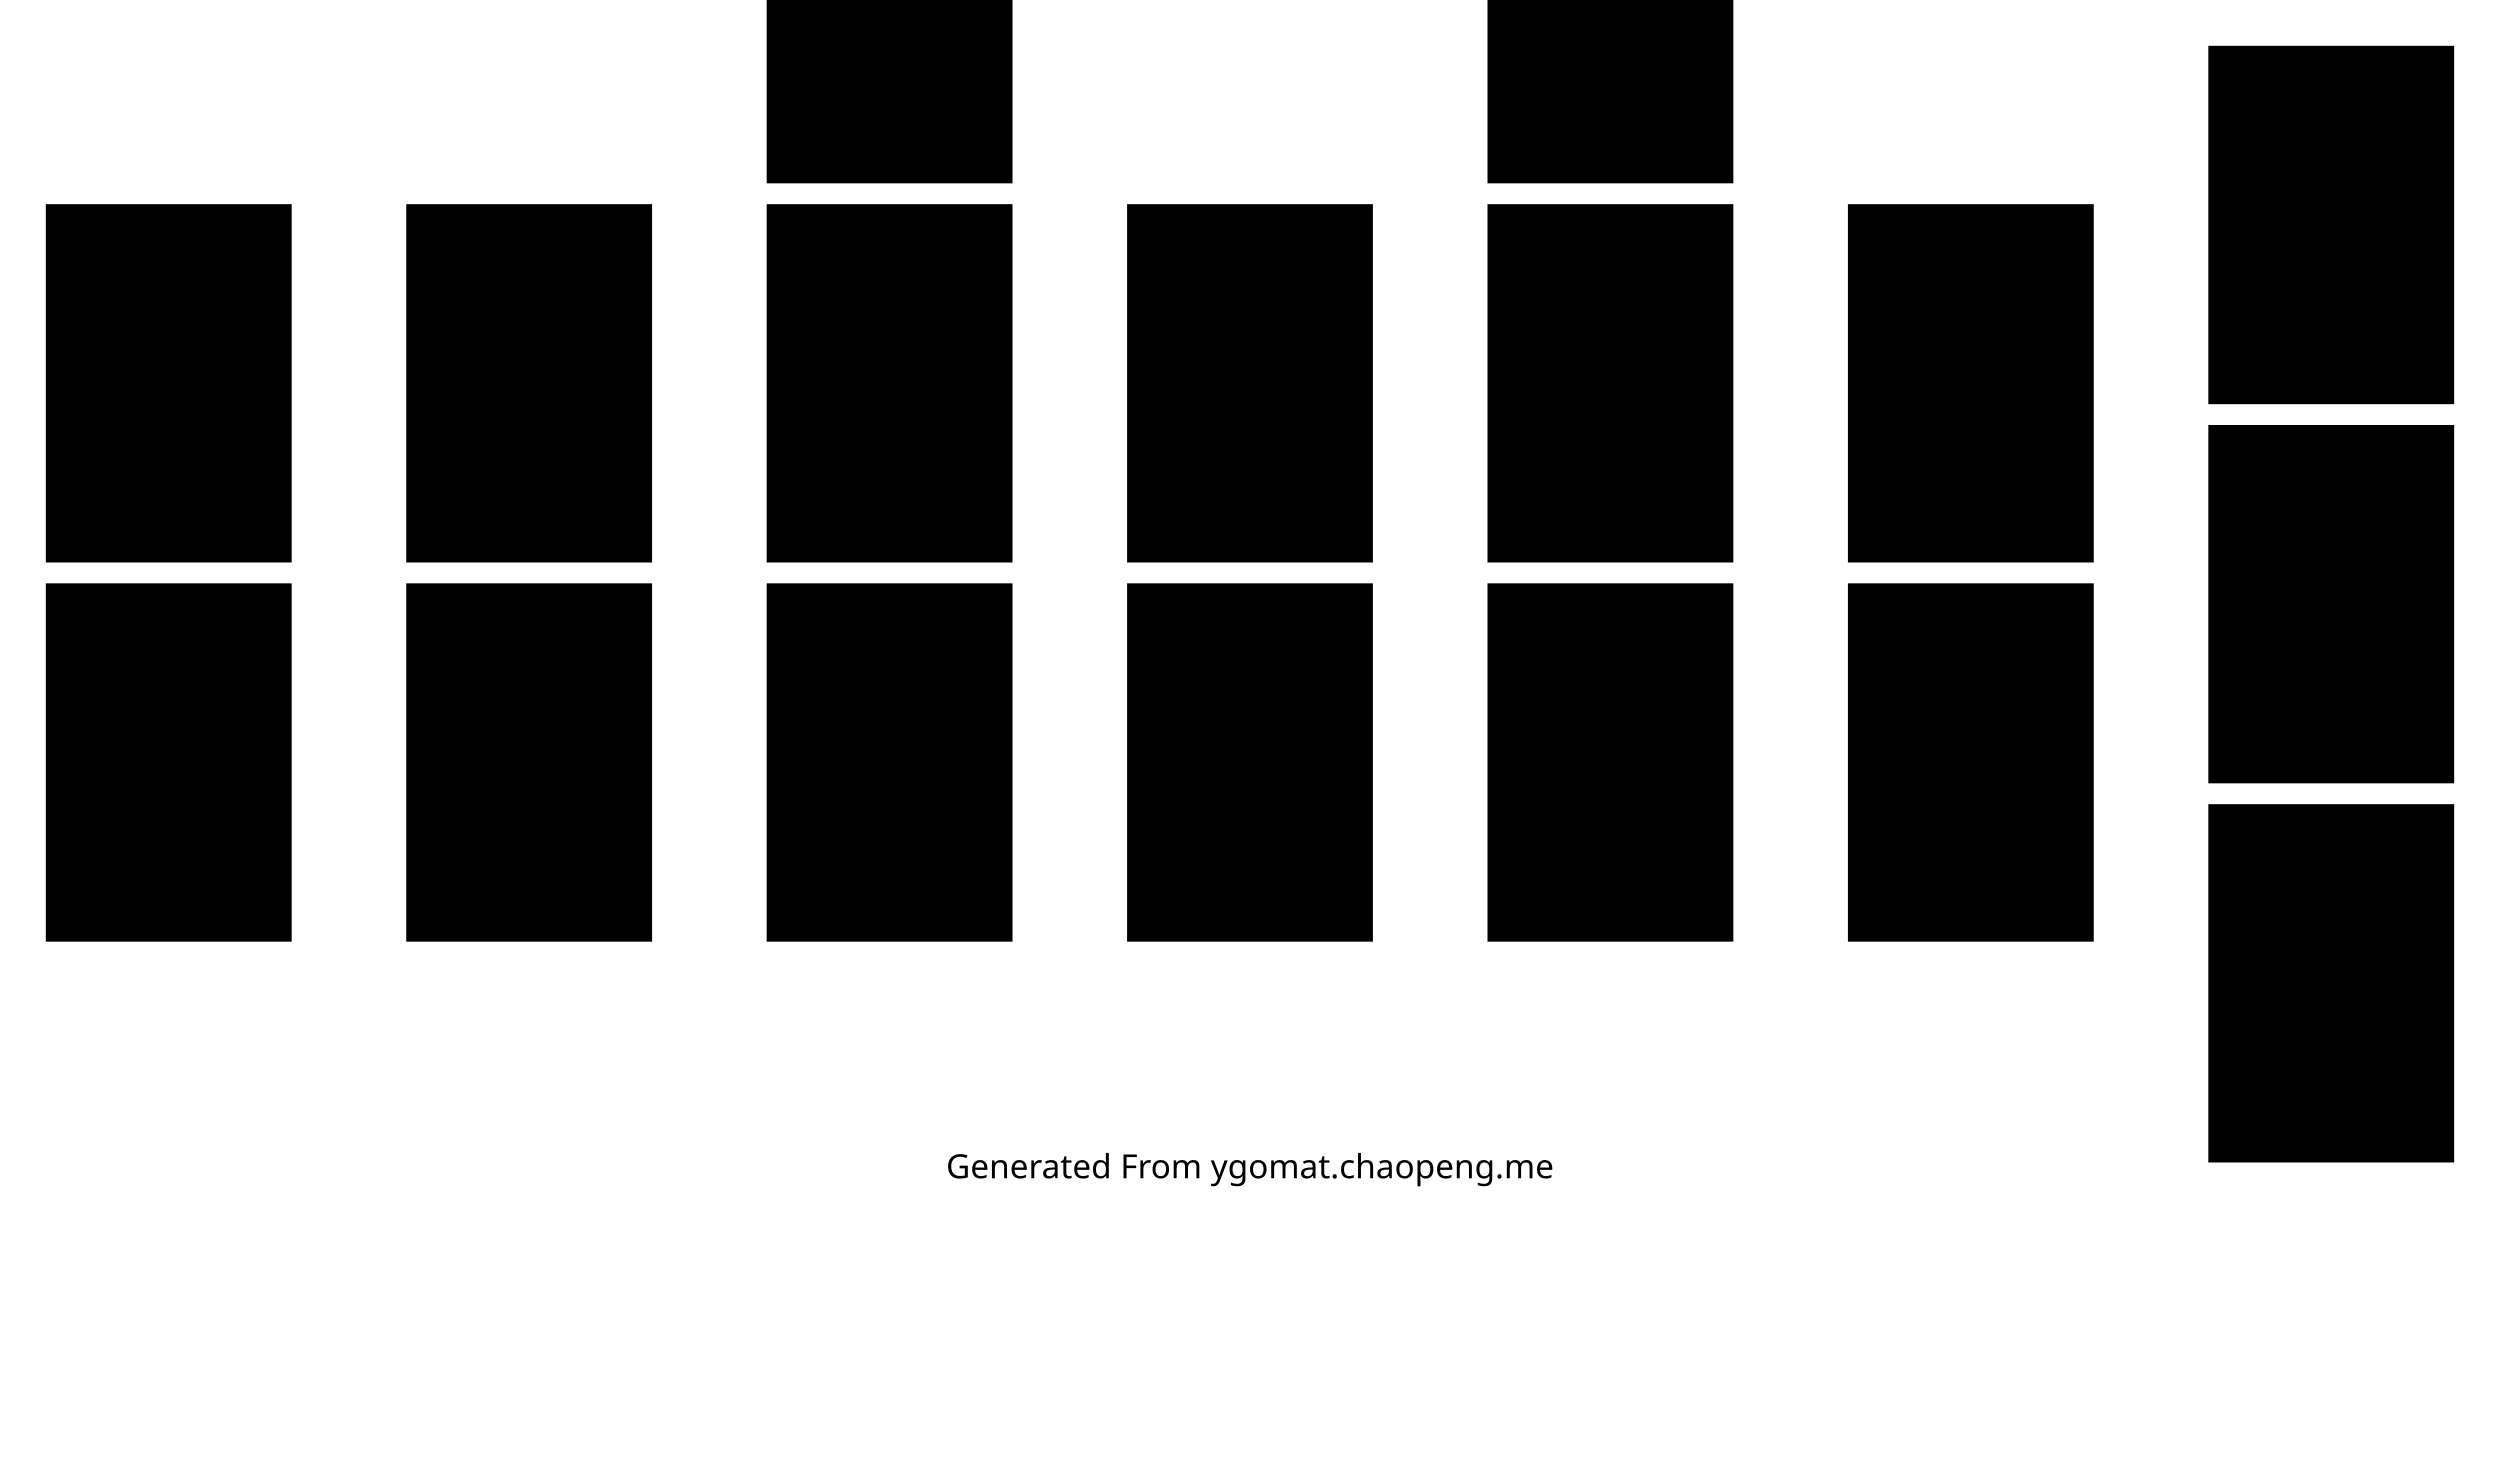
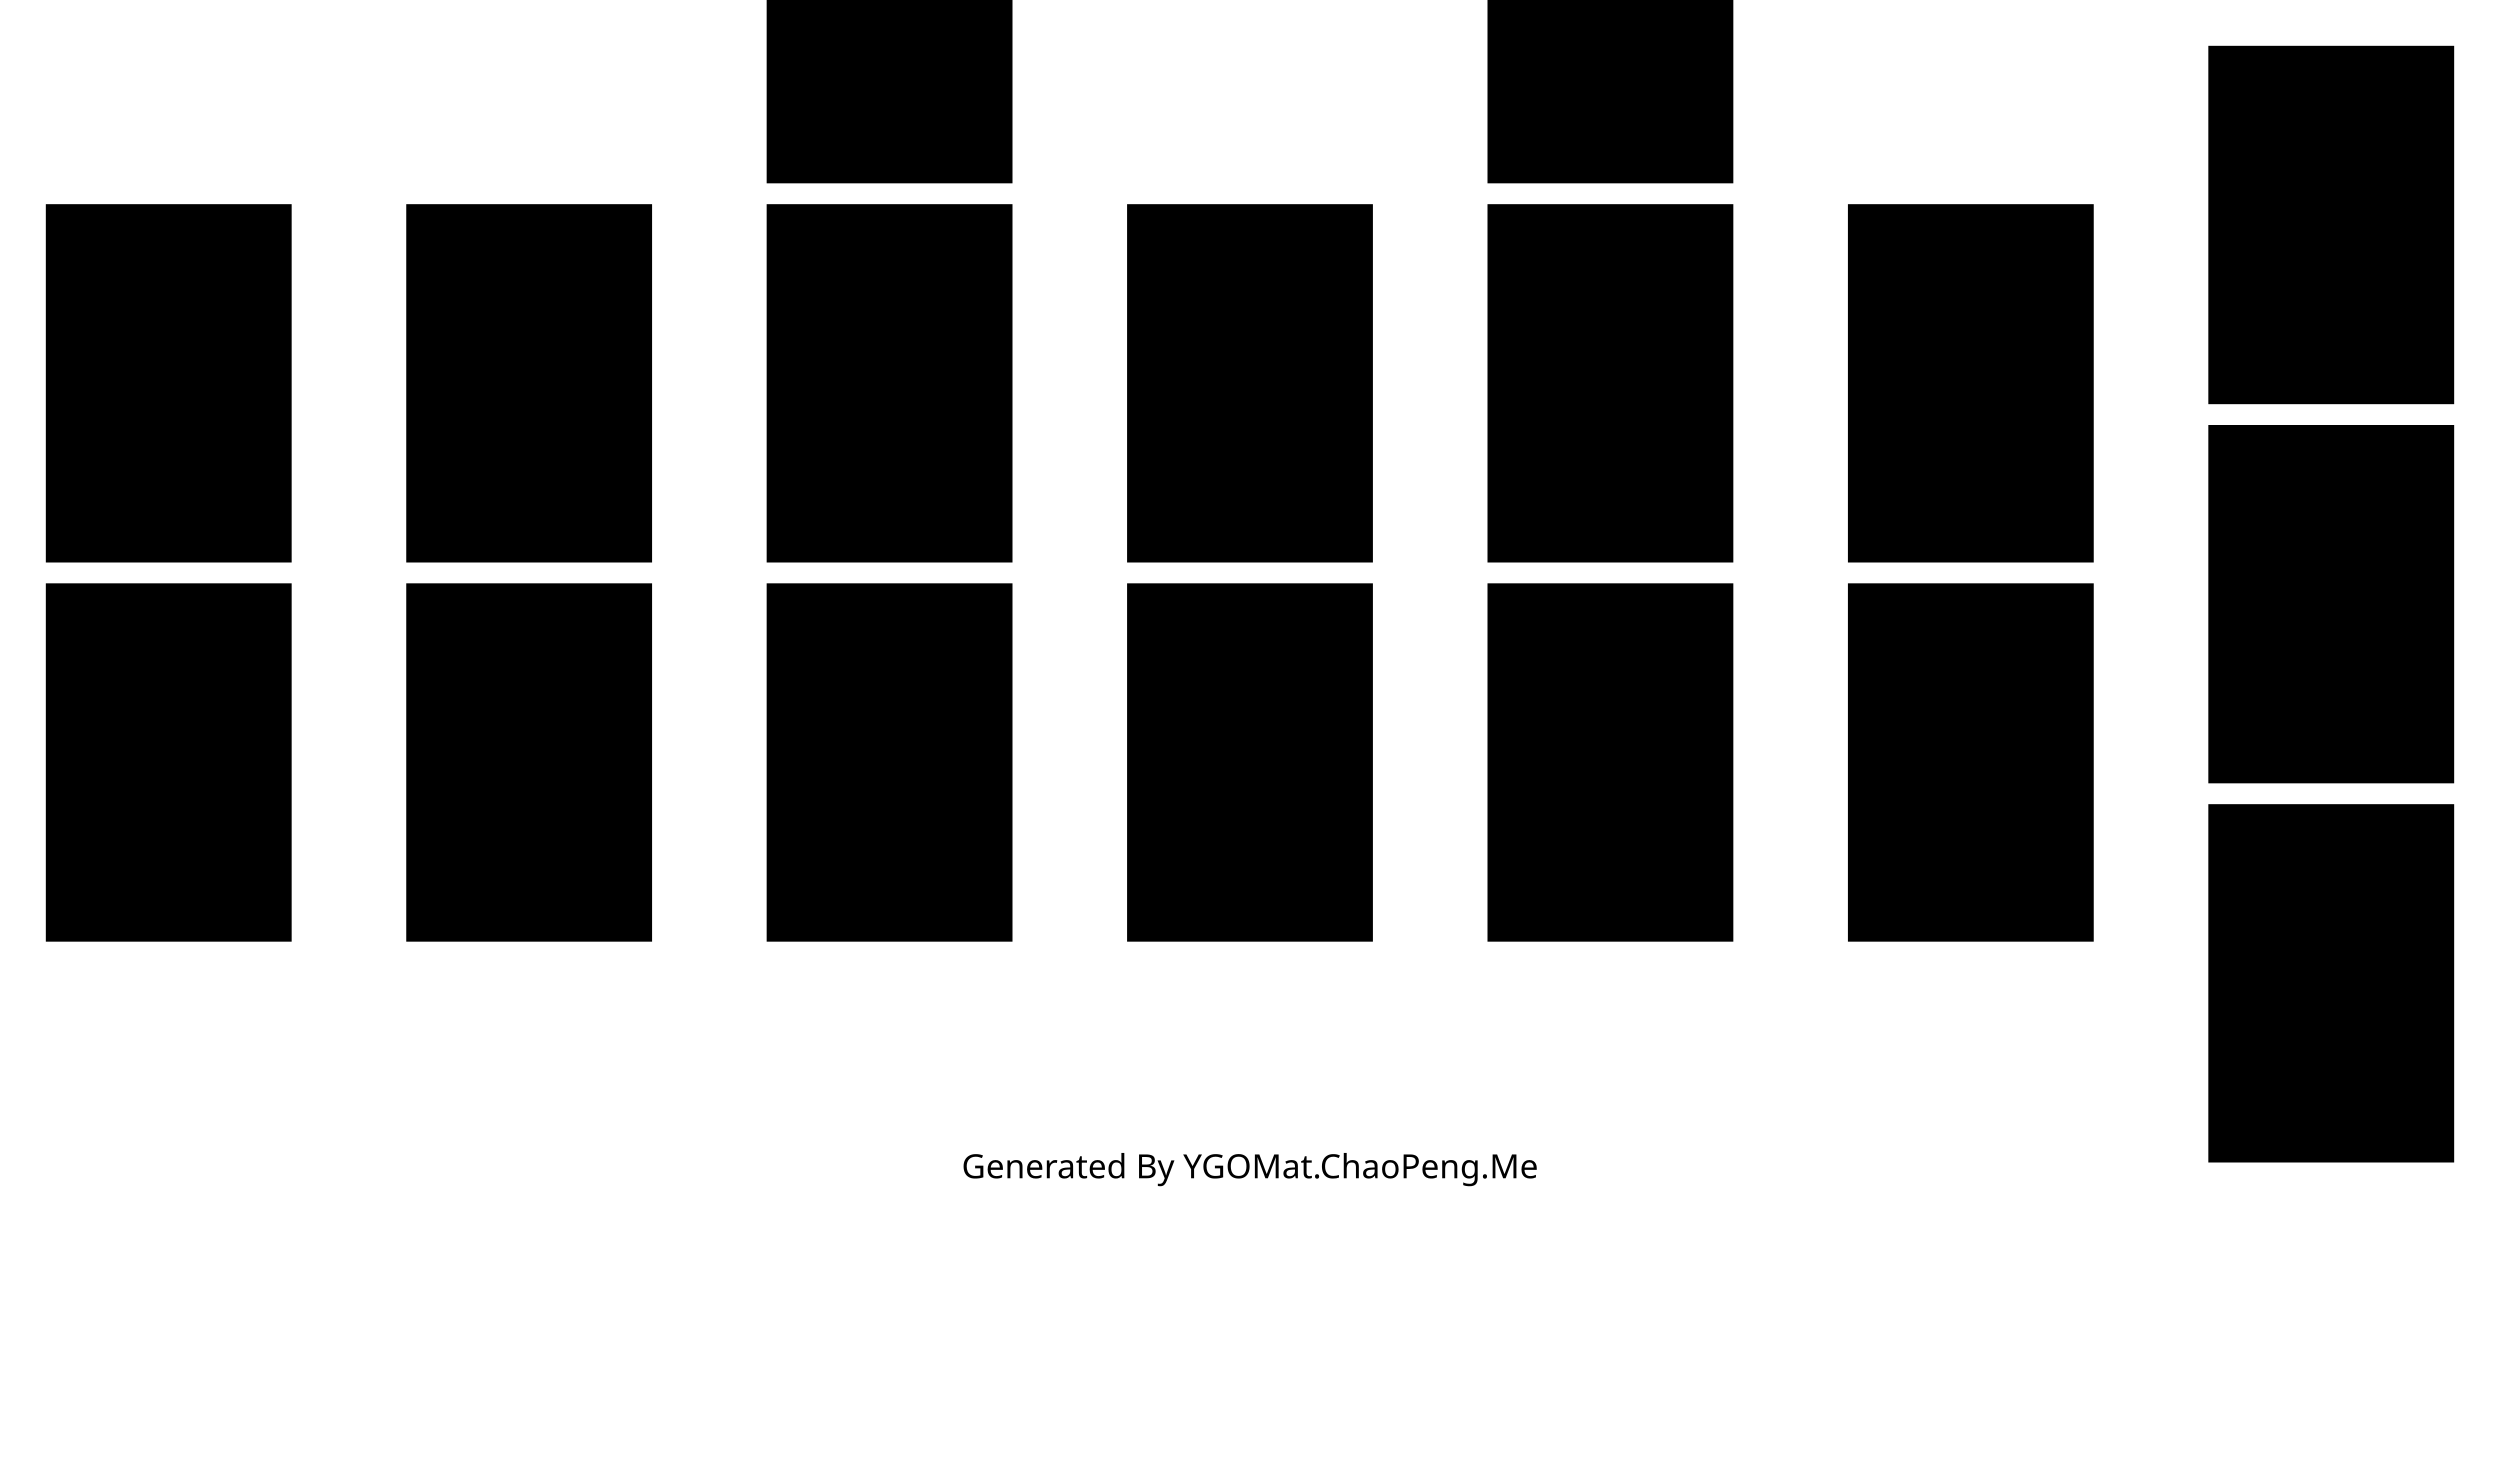
<svg xmlns="http://www.w3.org/2000/svg" id="mat" width="7200" height="4200">
  <rect id="ex1" width="708" height="1032" x="2208" y="-504" class="slot" fill="black" />
  <rect id="ex2" width="708" height="1032" x="4284" y="-504" class="slot" fill="black" />
  <rect id="field" width="708" height="1032" x="132" y="588" class="slot" fill="black" />
  <rect id="m1" width="708" height="1032" x="1170" y="588" class="slot" fill="black" />
  <rect id="m2" width="708" height="1032" x="2208" y="588" class="slot" fill="black" />
  <rect id="m3" width="708" height="1032" x="3246" y="588" class="slot" fill="black" />
  <rect id="m4" width="708" height="1032" x="4284" y="588" class="slot" fill="black" />
  <rect id="m5" width="708" height="1032" x="5322" y="588" class="slot" fill="black" />
  <rect id="exdeck" width="708" height="1032" x="132" y="1680" class="slot" fill="black" />
  <rect id="s1" width="708" height="1032" x="1170" y="1680" class="slot" fill="black" />
  <rect id="s2" width="708" height="1032" x="2208" y="1680" class="slot" fill="black" />
  <rect id="s3" width="708" height="1032" x="3246" y="1680" class="slot" fill="black" />
  <rect id="s4" width="708" height="1032" x="4284" y="1680" class="slot" fill="black" />
  <rect id="s5" width="708" height="1032" x="5322" y="1680" class="slot" fill="black" />
  <rect id="banish" width="708" height="1032" x="6360" y="132" class="slot" fill="black" />
  <rect id="gy" width="708" height="1032" x="6360" y="1224" class="slot" fill="black" />
  <rect id="deck" width="708" height="1032" x="6360" y="2316" class="slot" fill="black" />
-   <text x="50%" y="80%" font-size="8em" font-family="sans-serif" dominant-baseline="middle" text-anchor="middle" paint-order="stroke" id="text">Generated From ygomat.chaopeng.me</text>
+   <text x="50%" y="80%" font-size="8em" font-family="sans-serif" dominant-baseline="middle" text-anchor="middle" paint-order="stroke" id="text">Generated By YGOMat.ChaoPeng.Me</text>
</svg>
